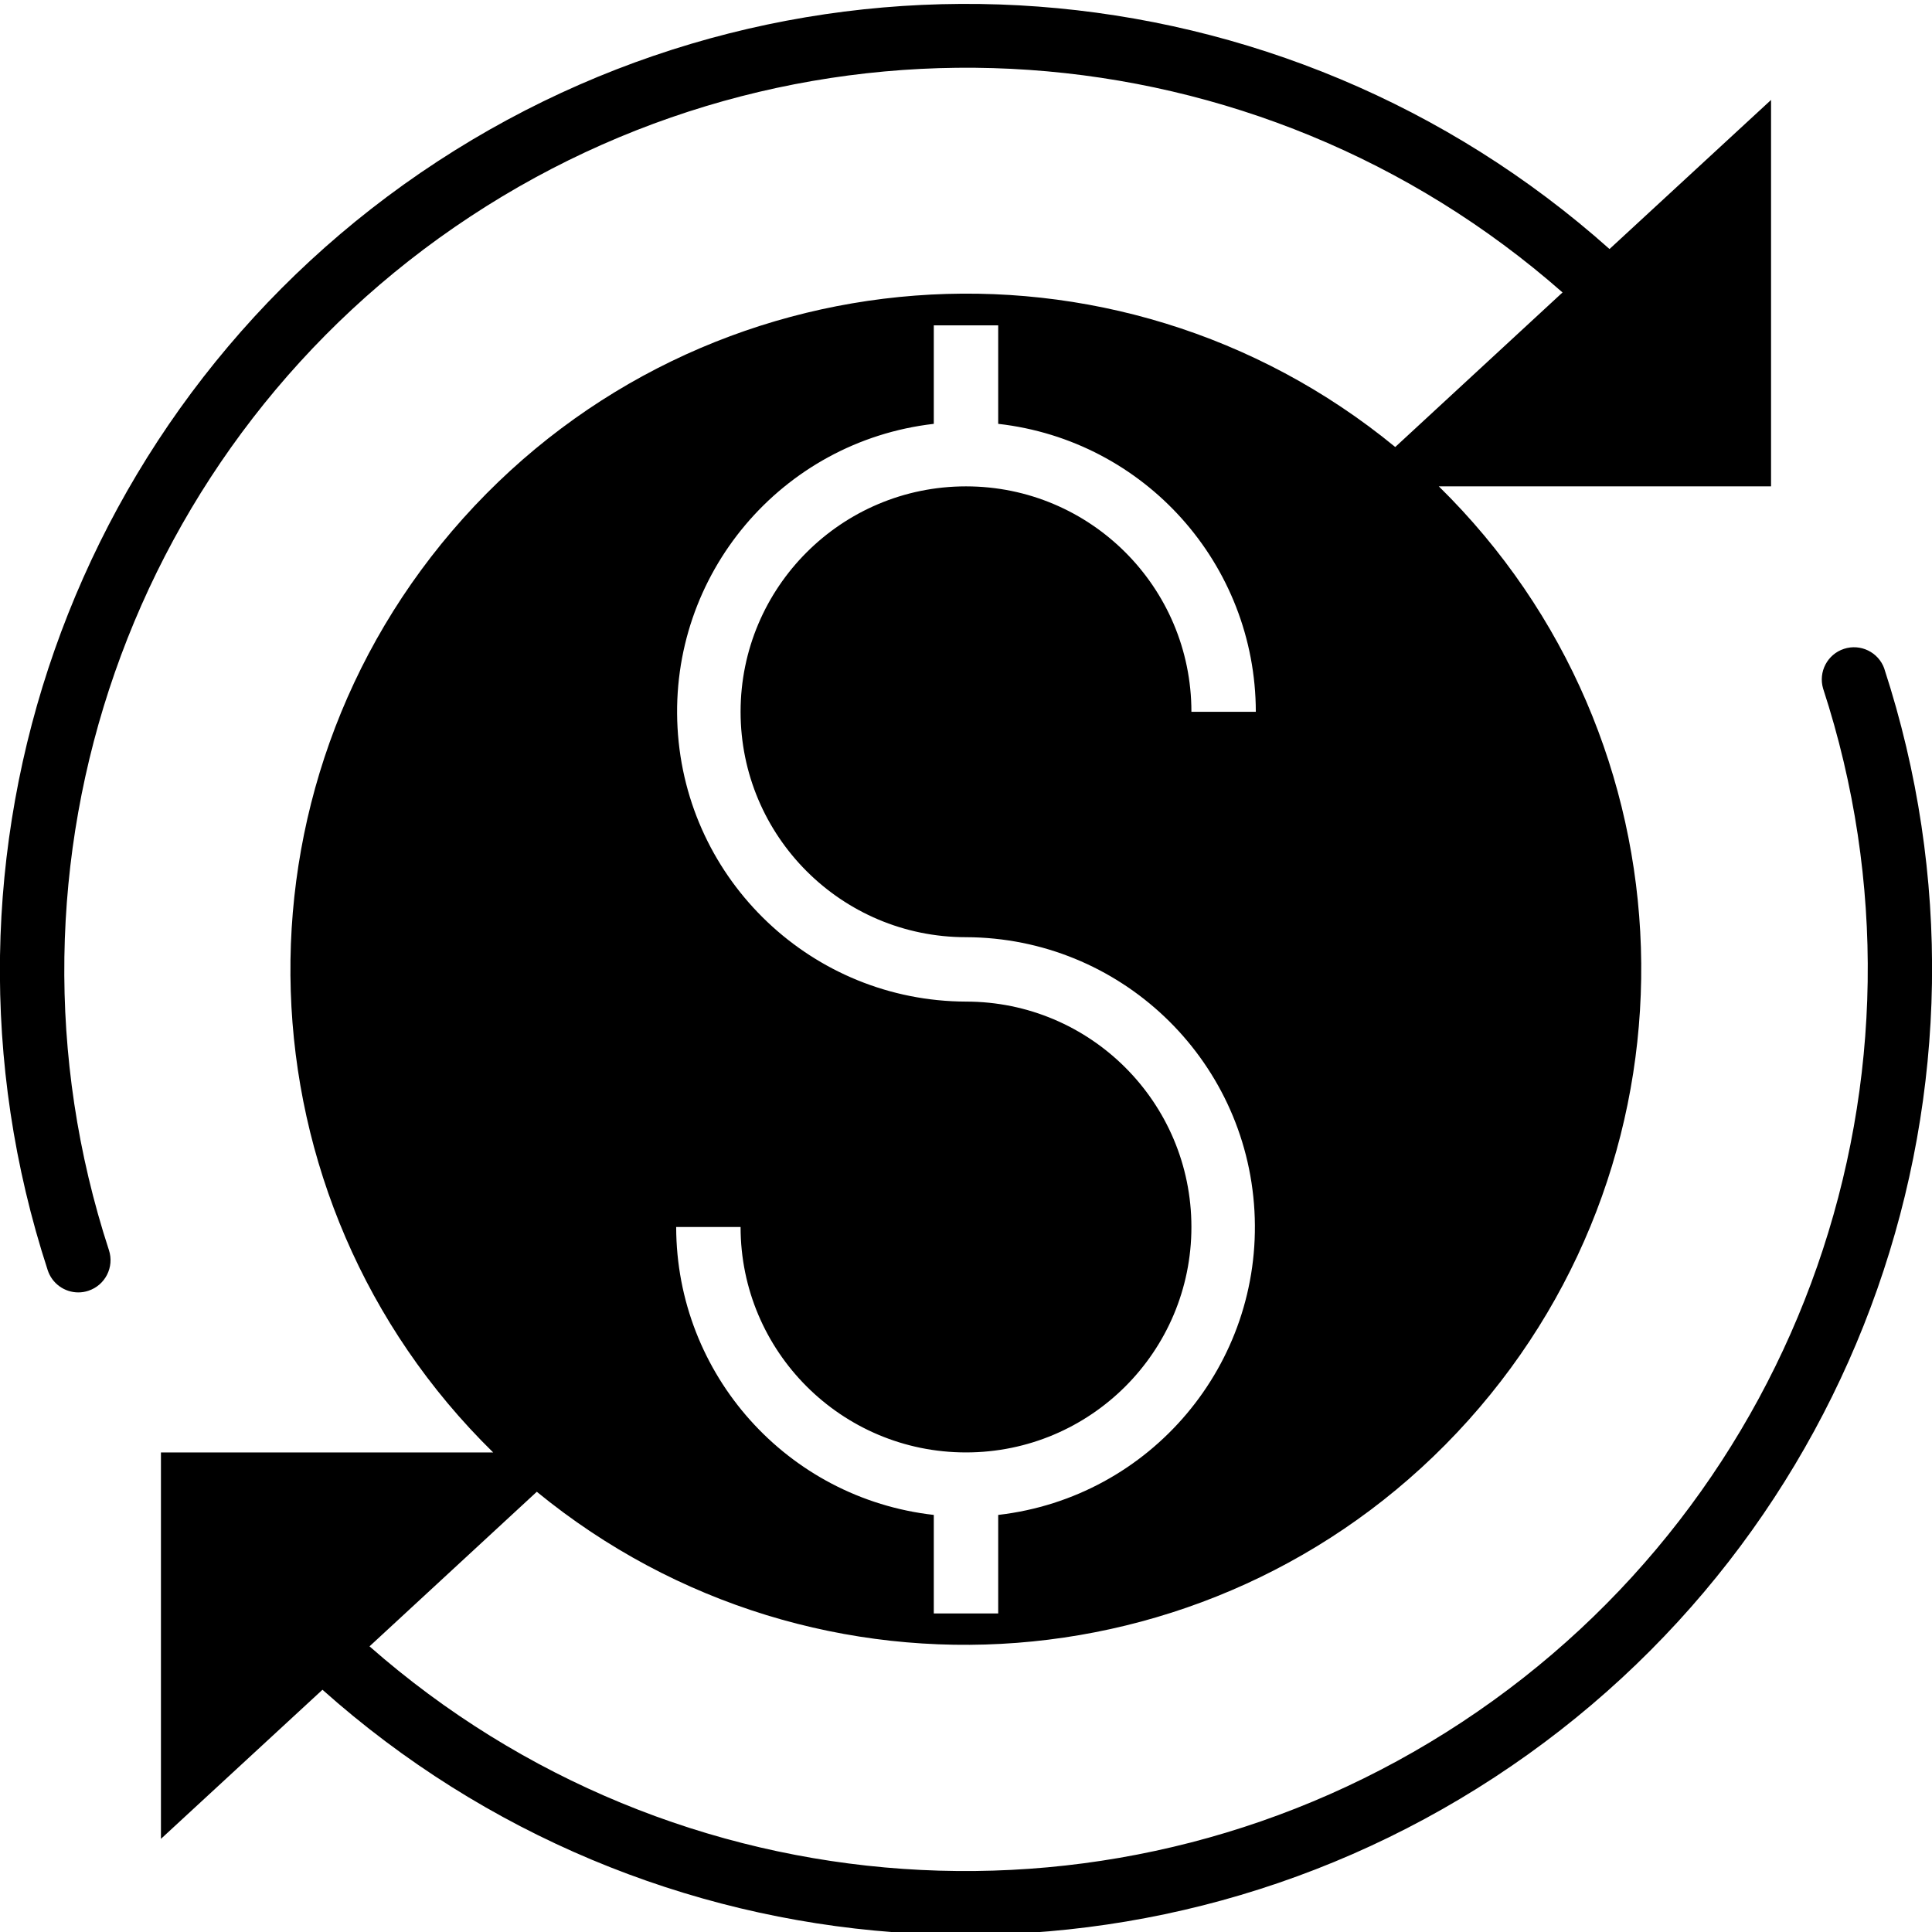
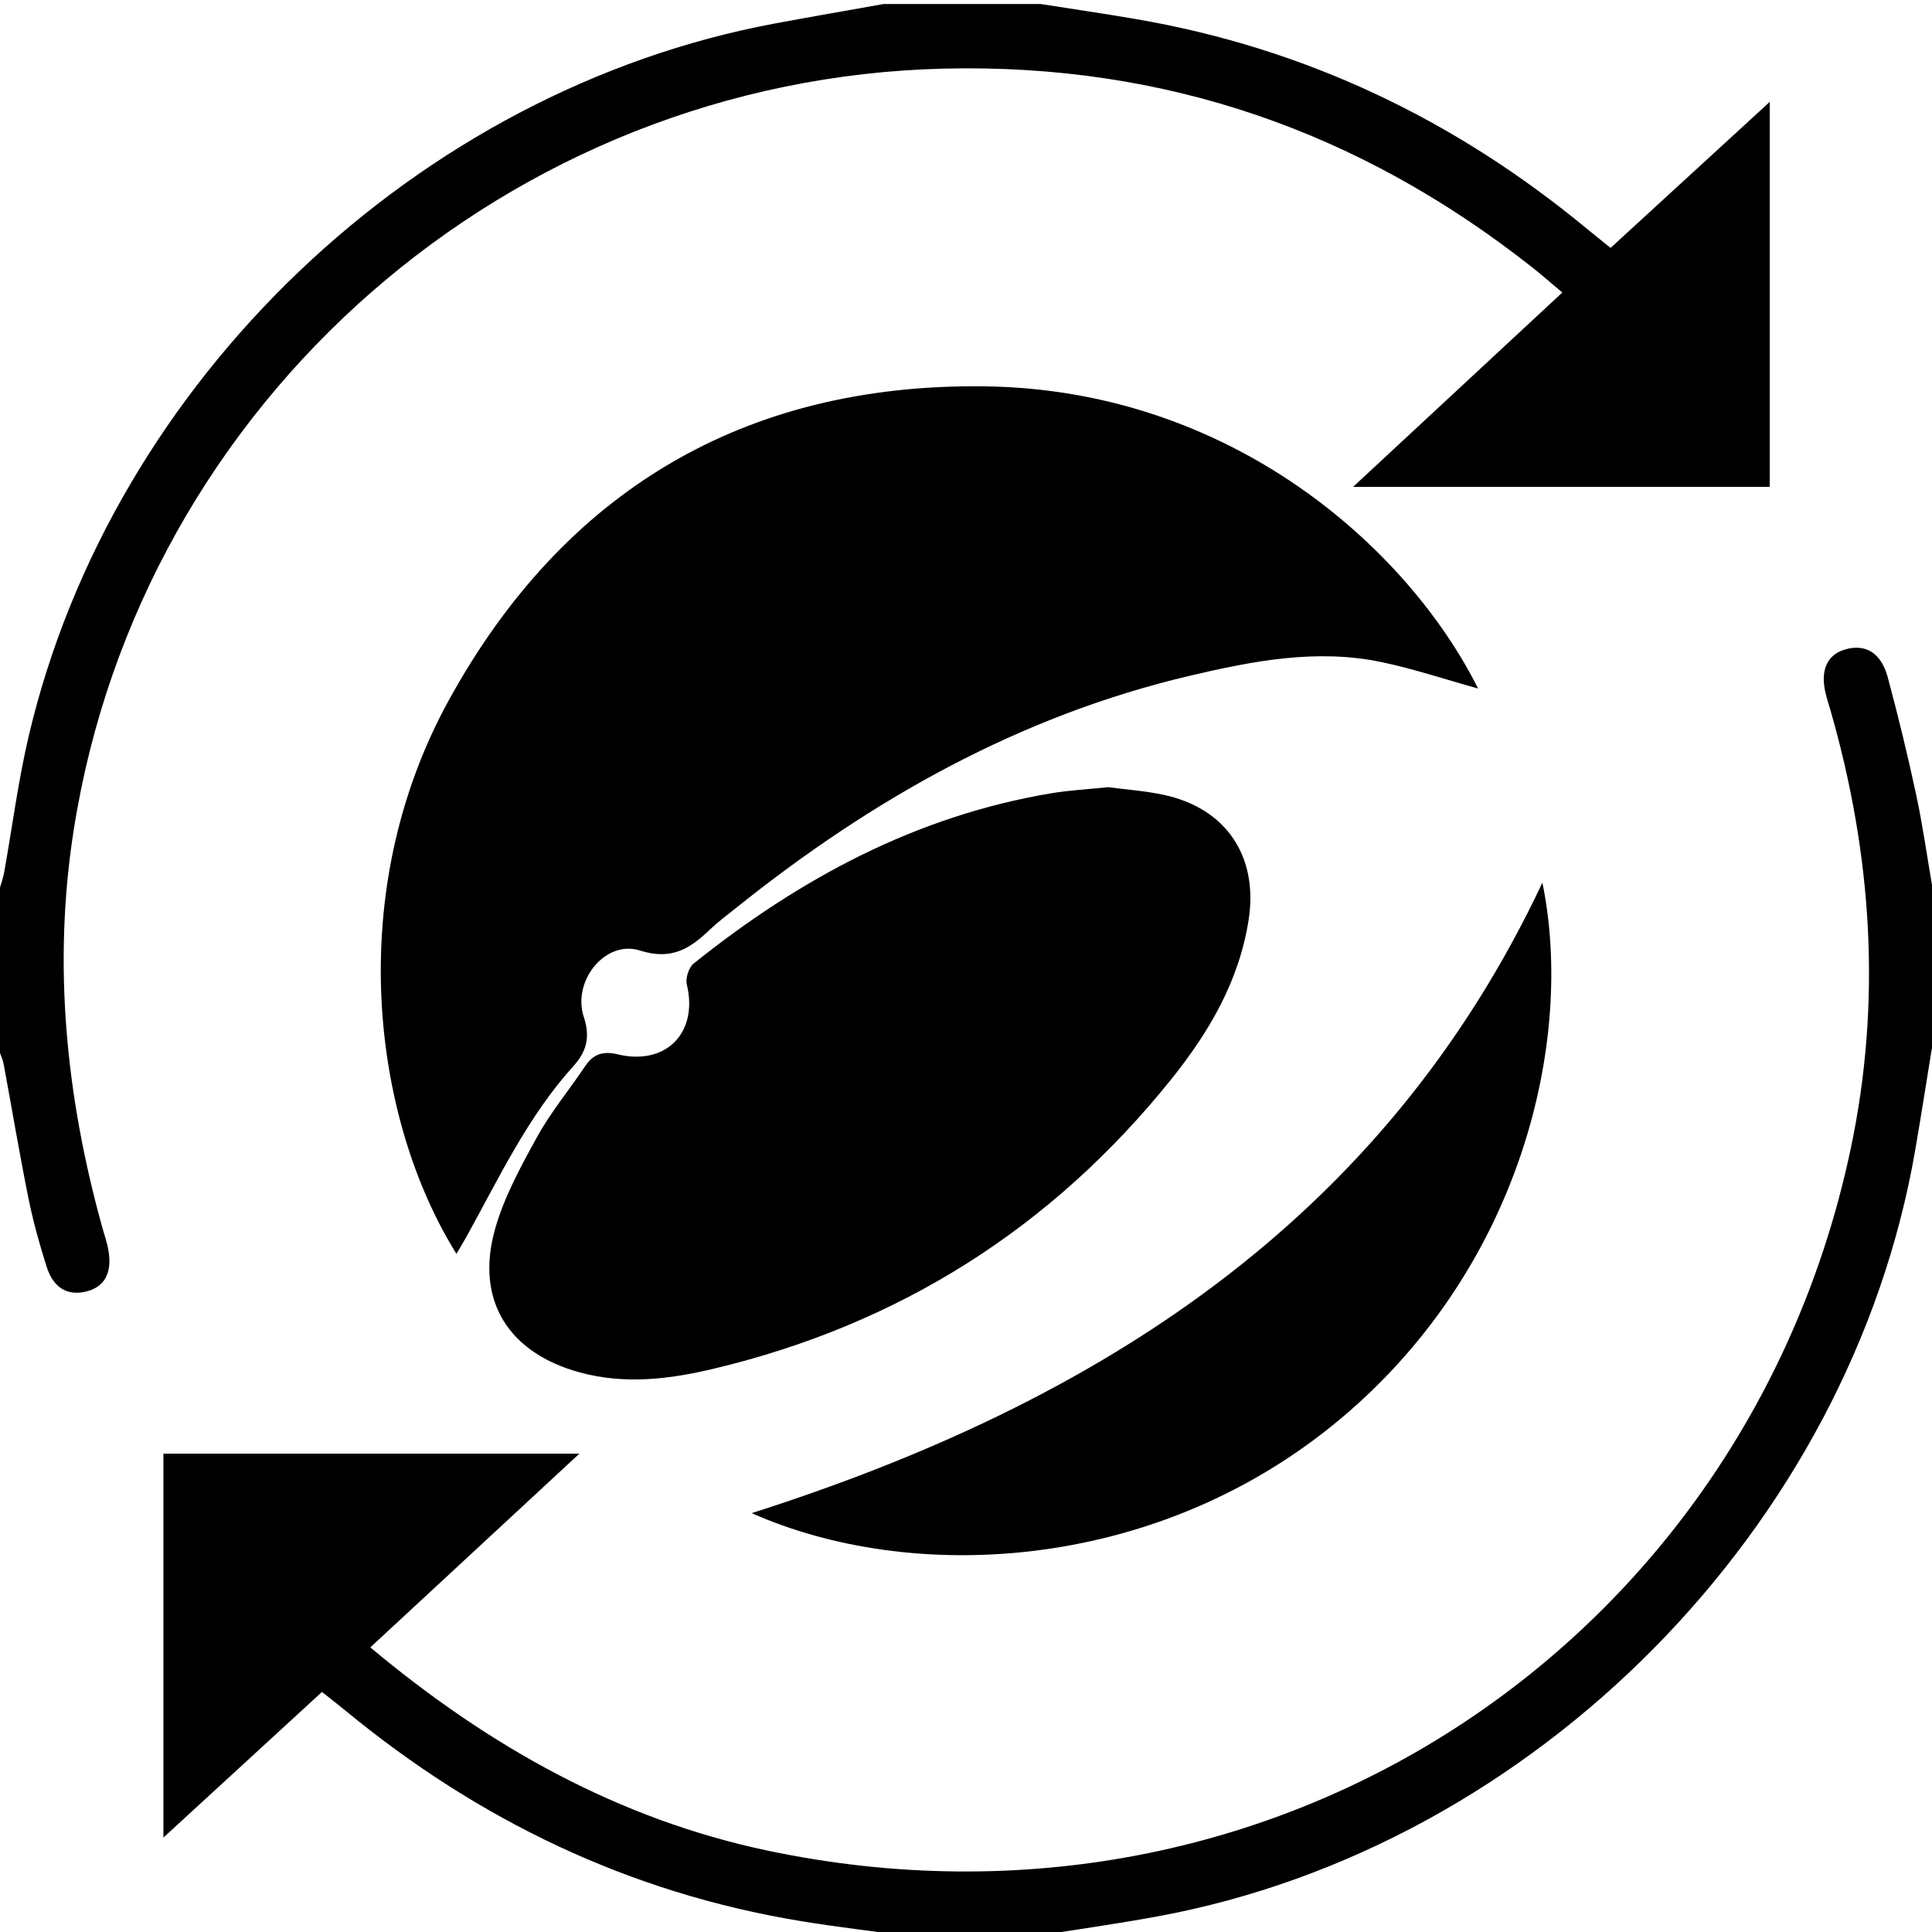
- <svg xmlns="http://www.w3.org/2000/svg" height="479pt" viewBox="0 0 479.969 479" width="479pt">
-   <path d="m468.121 165.613c-1.461-4.078-5.902-6.25-10.02-4.902-4.117 1.348-6.414 5.727-5.18 9.879 31.359 96.039-5.398 201.191-89.762 256.773-84.367 55.586-195.488 47.867-271.359-18.844l41.559-38.402c69.488 56.918 171.457 49.086 231.441-17.773 59.98-66.855 56.742-169.074-7.352-232h82.535v-96l-8 7.383-32.129 29.656c-80.984-72.219-200.344-81.141-291.16-21.762-90.82 59.383-130.52 172.301-96.84 275.449 1.074 3.293 4.145 5.52 7.609 5.52.848 0 1.688-.137 2.488-.406 4.195-1.375 6.484-5.891 5.113-10.09-31.363-96.039 5.395-201.188 89.762-256.773 84.363-55.586 195.484-47.867 271.355 18.848l-41.559 38.398c-69.48-56.996-171.516-49.203-231.531 17.688s-56.742 169.172 7.426 232.09h-82.535v96l8-7.387 32.129-29.656c80.984 72.223 200.344 81.141 291.16 21.762 90.82-59.383 130.52-172.297 96.84-275.449zm-228.137 82.73c-38.121-.121-69.539-29.934-71.66-67.996-2.121-38.059 25.789-71.176 63.66-75.535v-24.469h16v24.469c36.414 4.113 63.945 34.887 64 71.531h-16c0-30.93-25.07-56-56-56s-56 25.07-56 56c0 30.926 25.07 56 56 56 38.121.117 69.539 29.93 71.66 67.992 2.121 38.059-25.789 71.18-63.66 75.535v24.473h-16v-24.473c-36.41-4.113-63.945-34.887-64-71.527h16c0 30.926 25.07 56 56 56s56-25.074 56-56c0-30.93-25.07-56-56-56zm0 0" />
+ <svg xmlns="http://www.w3.org/2000/svg" version="1.1" id="Layer_1" x="0px" y="0px" width="479px" height="479px" viewBox="0 0 479 479" enable-background="new 0 0 479 479" xml:space="preserve">
+   <g>
+     <path fill-rule="evenodd" clip-rule="evenodd" d="M226.052,480.109c-9.212-1.265-18.459-2.318-27.63-3.831   c-42.425-6.999-79.805-24.972-112.868-52.24c-1.777-1.466-3.607-2.869-5.731-4.553c-13.012,11.951-25.802,23.698-39.308,36.102   c0-32.374,0-63.605,0-95.188c34.169,0,68.201,0,103.136,0c-17.564,16.276-34.588,32.051-51.837,48.034   c29.347,24.546,61.55,42.63,98.657,50.425c126.053,26.479,242.399-52.028,268.299-173.68c7.819-36.727,5.401-73.216-4.988-109.228   c-0.368-1.279-0.792-2.544-1.112-3.835c-1.436-5.786,0.215-9.691,4.639-11.048c5.089-1.561,9.063,0.696,10.717,6.839   c2.594,9.632,4.949,19.338,7.04,29.092c1.634,7.622,2.717,15.363,4.044,23.051c0,13.003,0,26.005,0,39.008   c-1.415,8.667-2.769,17.346-4.257,26c-16.108,93.646-94.313,172.822-187.81,190.064c-10.284,1.896-20.654,3.336-30.984,4.986   C246.057,480.109,236.054,480.109,226.052,480.109z" />
+     <path fill-rule="evenodd" clip-rule="evenodd" d="M258.059,1c7.847,1.236,15.71,2.381,23.539,3.723   c42,7.198,79.117,24.926,111.875,52.018c1.786,1.478,3.609,2.913,5.845,4.714c13.008-11.933,25.92-23.775,39.452-36.188   c0,32.355,0,63.733,0,95.436c-34.239,0-68.303,0-103.293,0c17.486-16.241,34.486-32.032,51.87-48.179   c-2.624-2.198-4.955-4.253-7.39-6.177c-42.761-33.778-91.134-50.641-145.876-49.335C126.422,19.579,34.925,99.375,18.264,205.857   c-5.209,33.297-1.886,66.085,7.083,98.416c0.534,1.923,1.216,3.823,1.546,5.78c0.941,5.585-1.004,9.053-5.513,10.15   c-4.631,1.126-8.127-0.838-9.816-6.142c-1.764-5.54-3.339-11.174-4.488-16.87c-2.237-11.084-4.11-22.242-6.167-33.362   c-0.175-0.948-0.6-1.849-0.909-2.771c0-13.67,0-27.339,0-41.009c0.348-1.243,0.799-2.466,1.026-3.731   c2.028-11.292,3.479-22.717,6.102-33.868C27.841,94.395,103.475,22.31,192.18,5.811c8.945-1.664,17.913-3.21,26.871-4.811   C232.053,1,245.056,1,258.059,1z" />
+     <path fill-rule="evenodd" clip-rule="evenodd" d="M366.463,170.708c-7.979-2.216-15.841-4.849-23.9-6.544   c-16.064-3.38-31.84-0.319-47.451,3.347c-42.348,9.947-79.177,30.757-112.818,57.751c-2.079,1.668-4.237,3.262-6.159,5.098   c-4.95,4.73-9.515,7.83-17.483,5.3c-8.56-2.717-16.838,7.533-13.914,16.461c1.635,4.989,0.733,8.548-2.575,12.205   c-11.306,12.493-18.403,27.65-26.459,42.198c-0.786,1.419-1.634,2.804-2.535,4.343c-20.913-33.541-28.038-89.64-1.936-137.183   c28.565-52.028,73.368-78.586,132.655-77.903C305.05,96.486,348.934,135.707,366.463,170.708z" />
+     <path fill-rule="evenodd" clip-rule="evenodd" d="M274.737,195.167c4.187,0.559,9.021,0.89,13.717,1.886   c15.536,3.297,23.564,15.262,21.117,31.007c-2.352,15.142-9.785,27.812-19.179,39.516c-29.61,36.894-67.489,60.824-113.458,71.772   c-10.853,2.586-21.888,3.969-33.098,0.938c-17.705-4.786-26.087-17.852-21.096-35.565c2.262-8.028,6.443-15.626,10.512-23.001   c3.361-6.093,7.913-11.52,11.789-17.34c2.052-3.081,4.502-3.846,8.107-2.979c12.014,2.888,20.007-5.403,17.141-17.283   c-0.377-1.559,0.462-4.252,1.687-5.232c26.24-21.017,55.123-36.604,88.699-42.216C265.095,195.929,269.599,195.702,274.737,195.167   z" />
+     <path fill-rule="evenodd" clip-rule="evenodd" d="M186.368,375.152c85.249-27.214,156.369-72.039,196.035-156.316   c8.11,39.286-5.396,96.803-51.956,134.499C285.258,389.923,225.724,392.622,186.368,375.152z" />
+   </g>
</svg>
